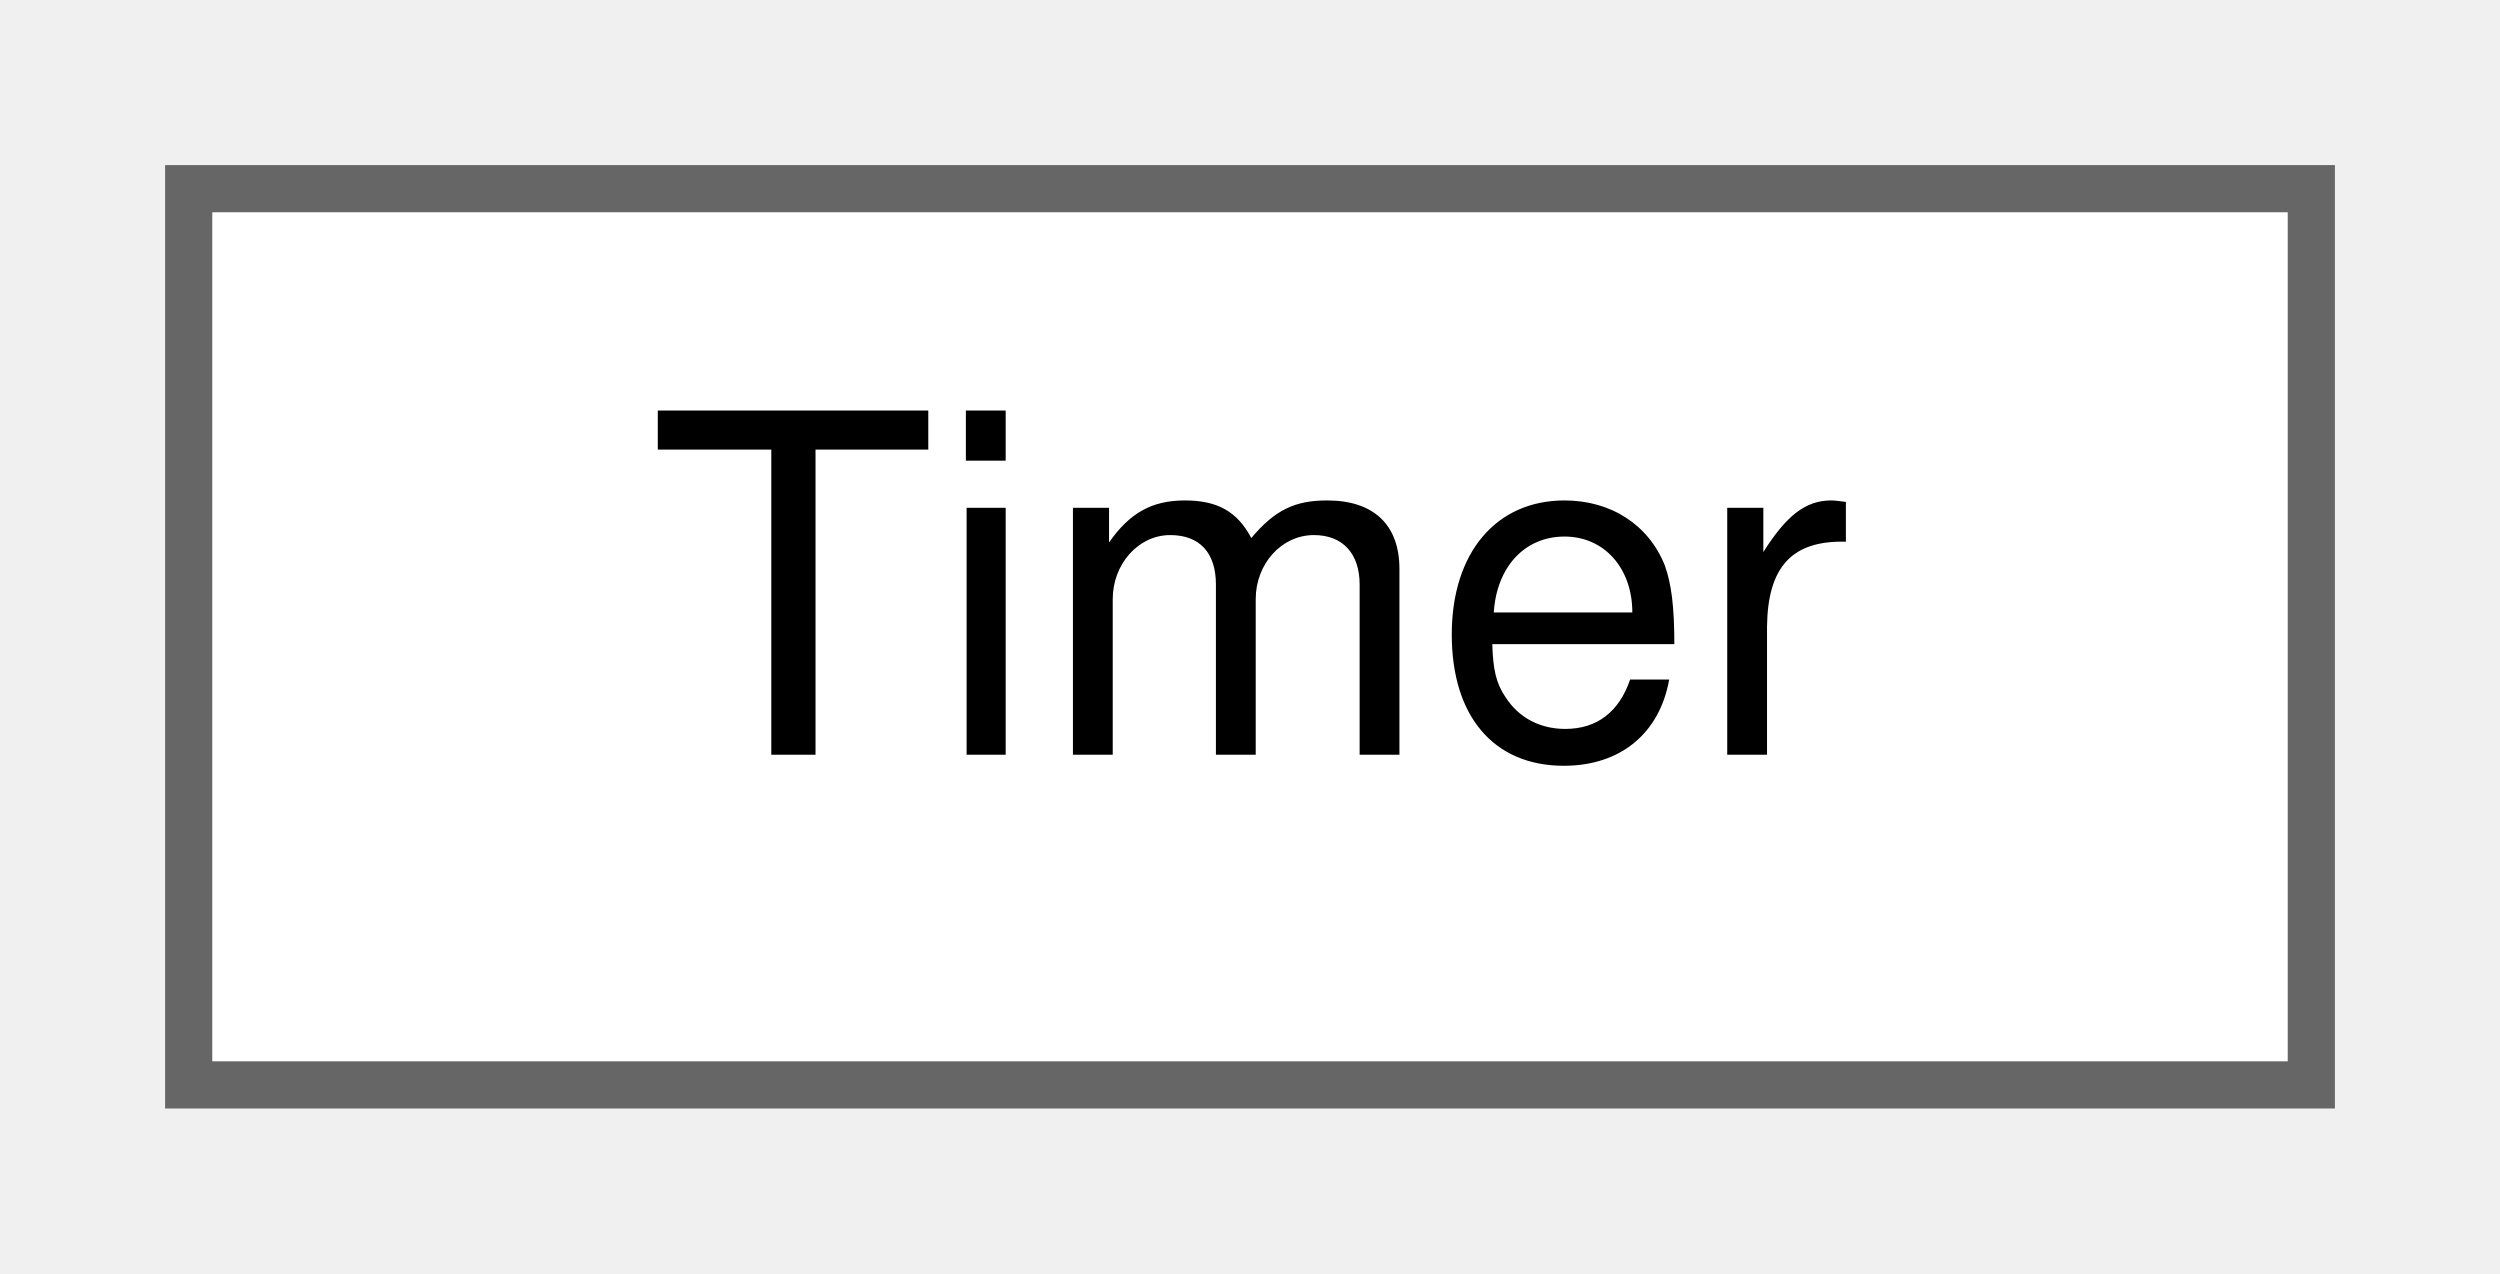
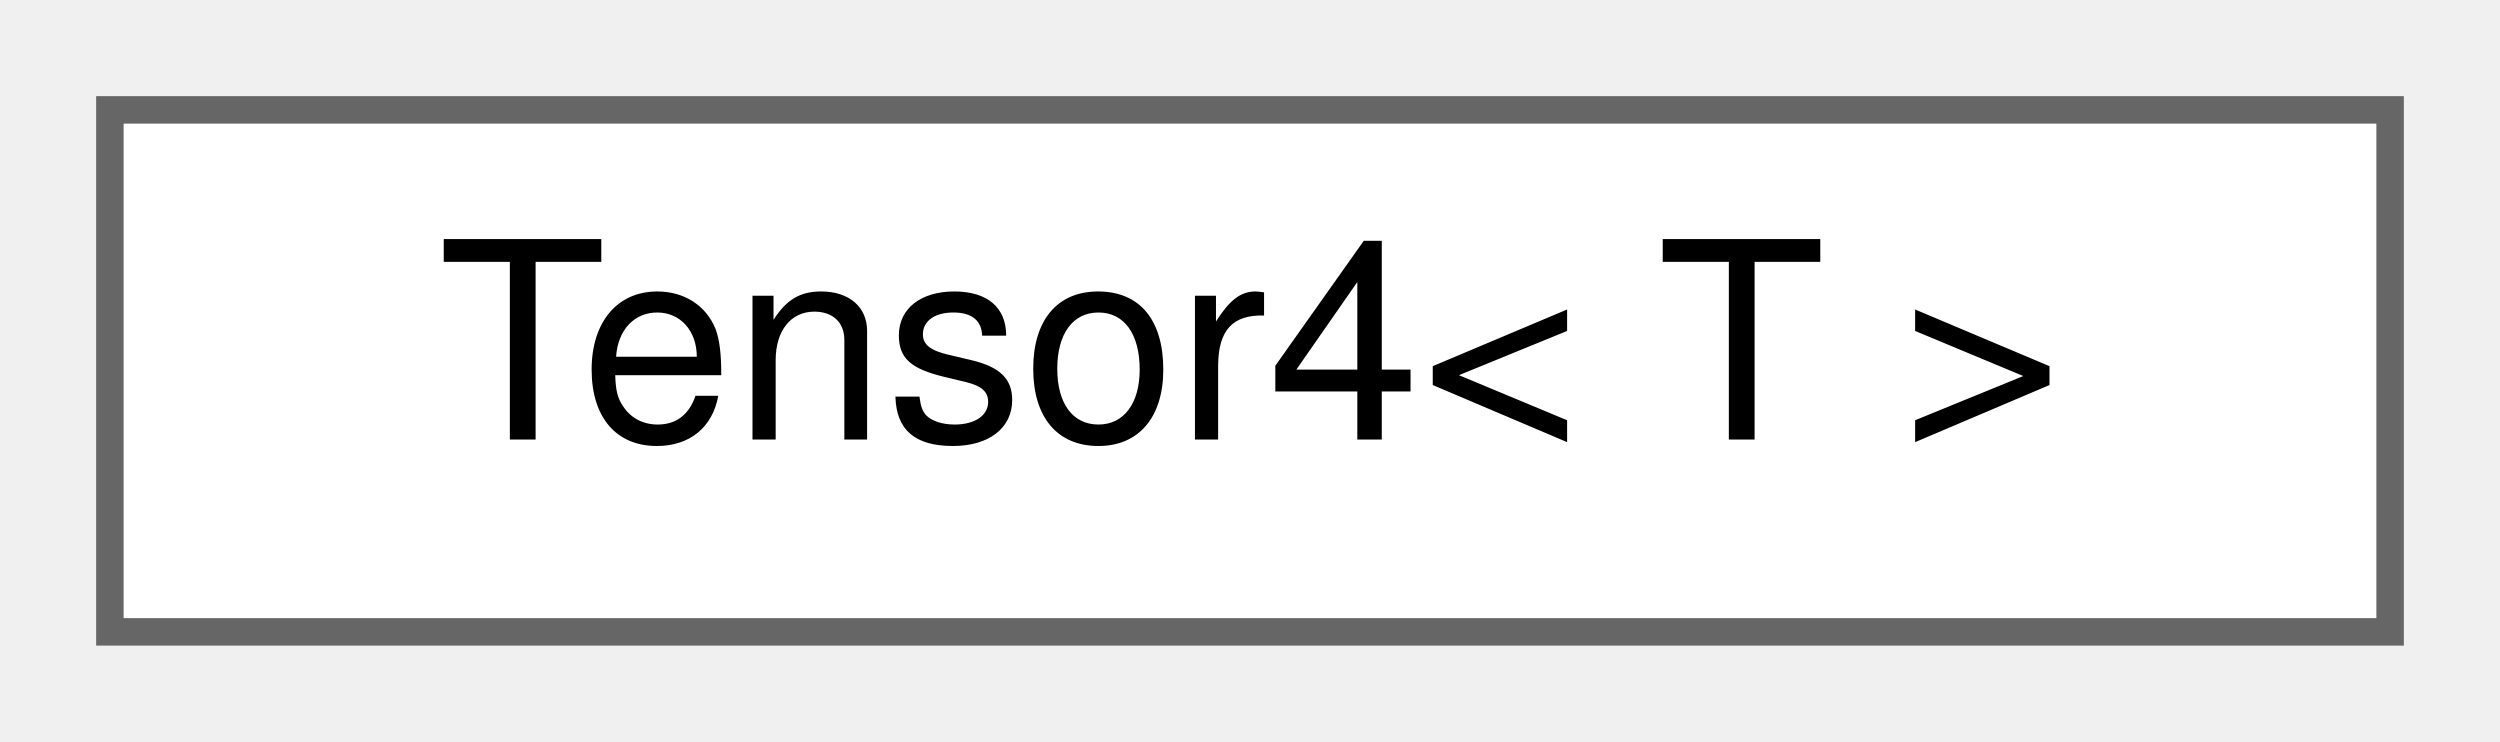
- <svg xmlns="http://www.w3.org/2000/svg" xmlns:xlink="http://www.w3.org/1999/xlink" width="53pt" height="27pt" viewBox="0.00 0.00 53.00 27.00">
+ <svg xmlns="http://www.w3.org/2000/svg" xmlns:xlink="http://www.w3.org/1999/xlink" width="91pt" height="27pt" viewBox="0.00 0.00 91.00 27.00">
  <g id="graph0" class="graph" transform="scale(1 1) rotate(0) translate(4 23)">
    <g id="Node000000" class="node">
      <g id="a_Node000000">
-         <a xlink:href="class_timer.html" target="_top" xlink:title="Keep track of time.">
-           <polygon fill="white" stroke="#666666" points="45,-19 0,-19 0,0 45,0 45,-19" />
-           <text text-anchor="middle" x="22.5" y="-7" font-family="Helvetica,sans-Serif" font-size="10.00">Timer</text>
+         <a xlink:href="class_tensor4.html" target="_top" xlink:title="The Tensor4 template class implements a simple interface to 4th order tensors.">
+           <polygon fill="white" stroke="#666666" points="83,-19 0,-19 0,0 83,0 83,-19" />
+           <text text-anchor="middle" x="41.5" y="-7" font-family="Helvetica,sans-Serif" font-size="10.00">Tensor4&lt; T &gt;</text>
        </a>
      </g>
    </g>
  </g>
</svg>
